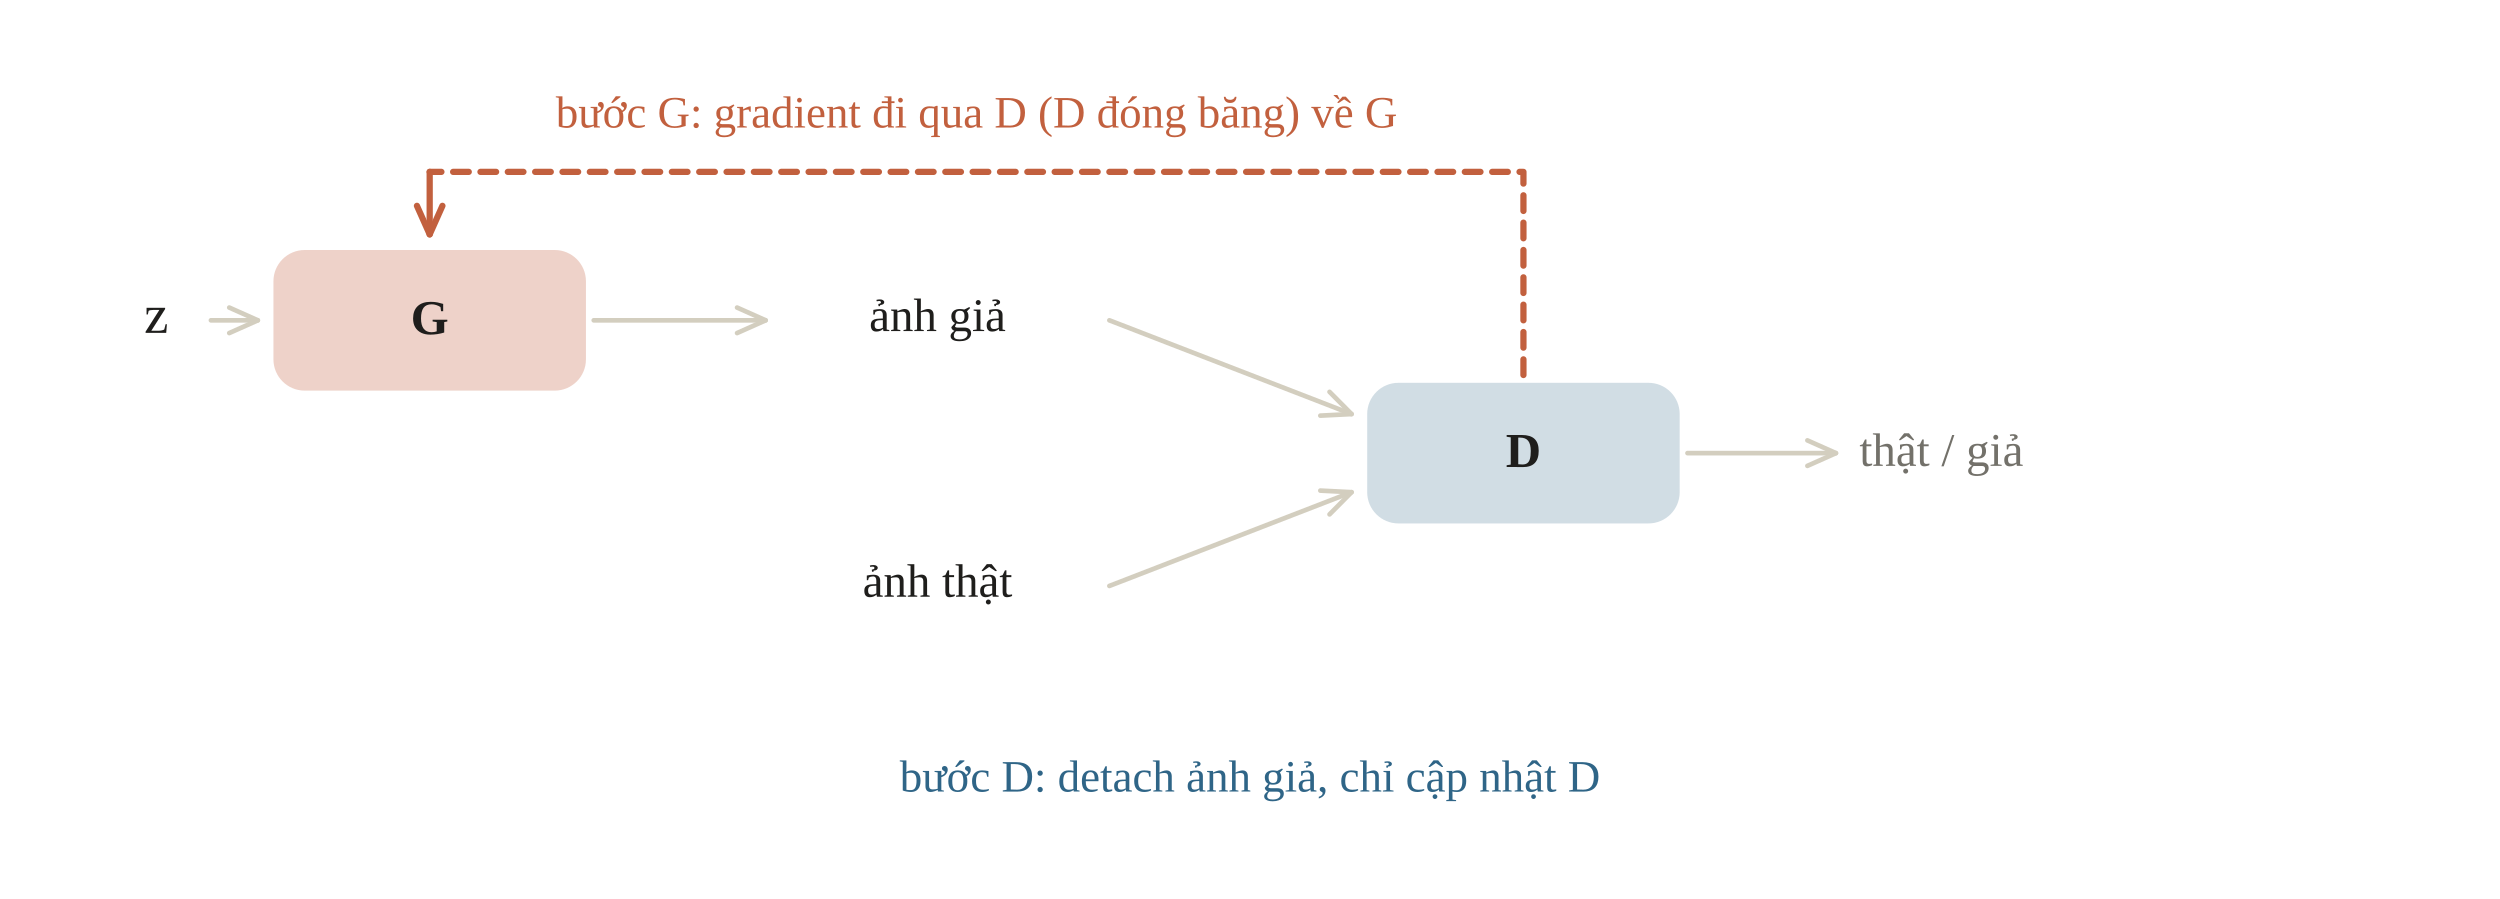
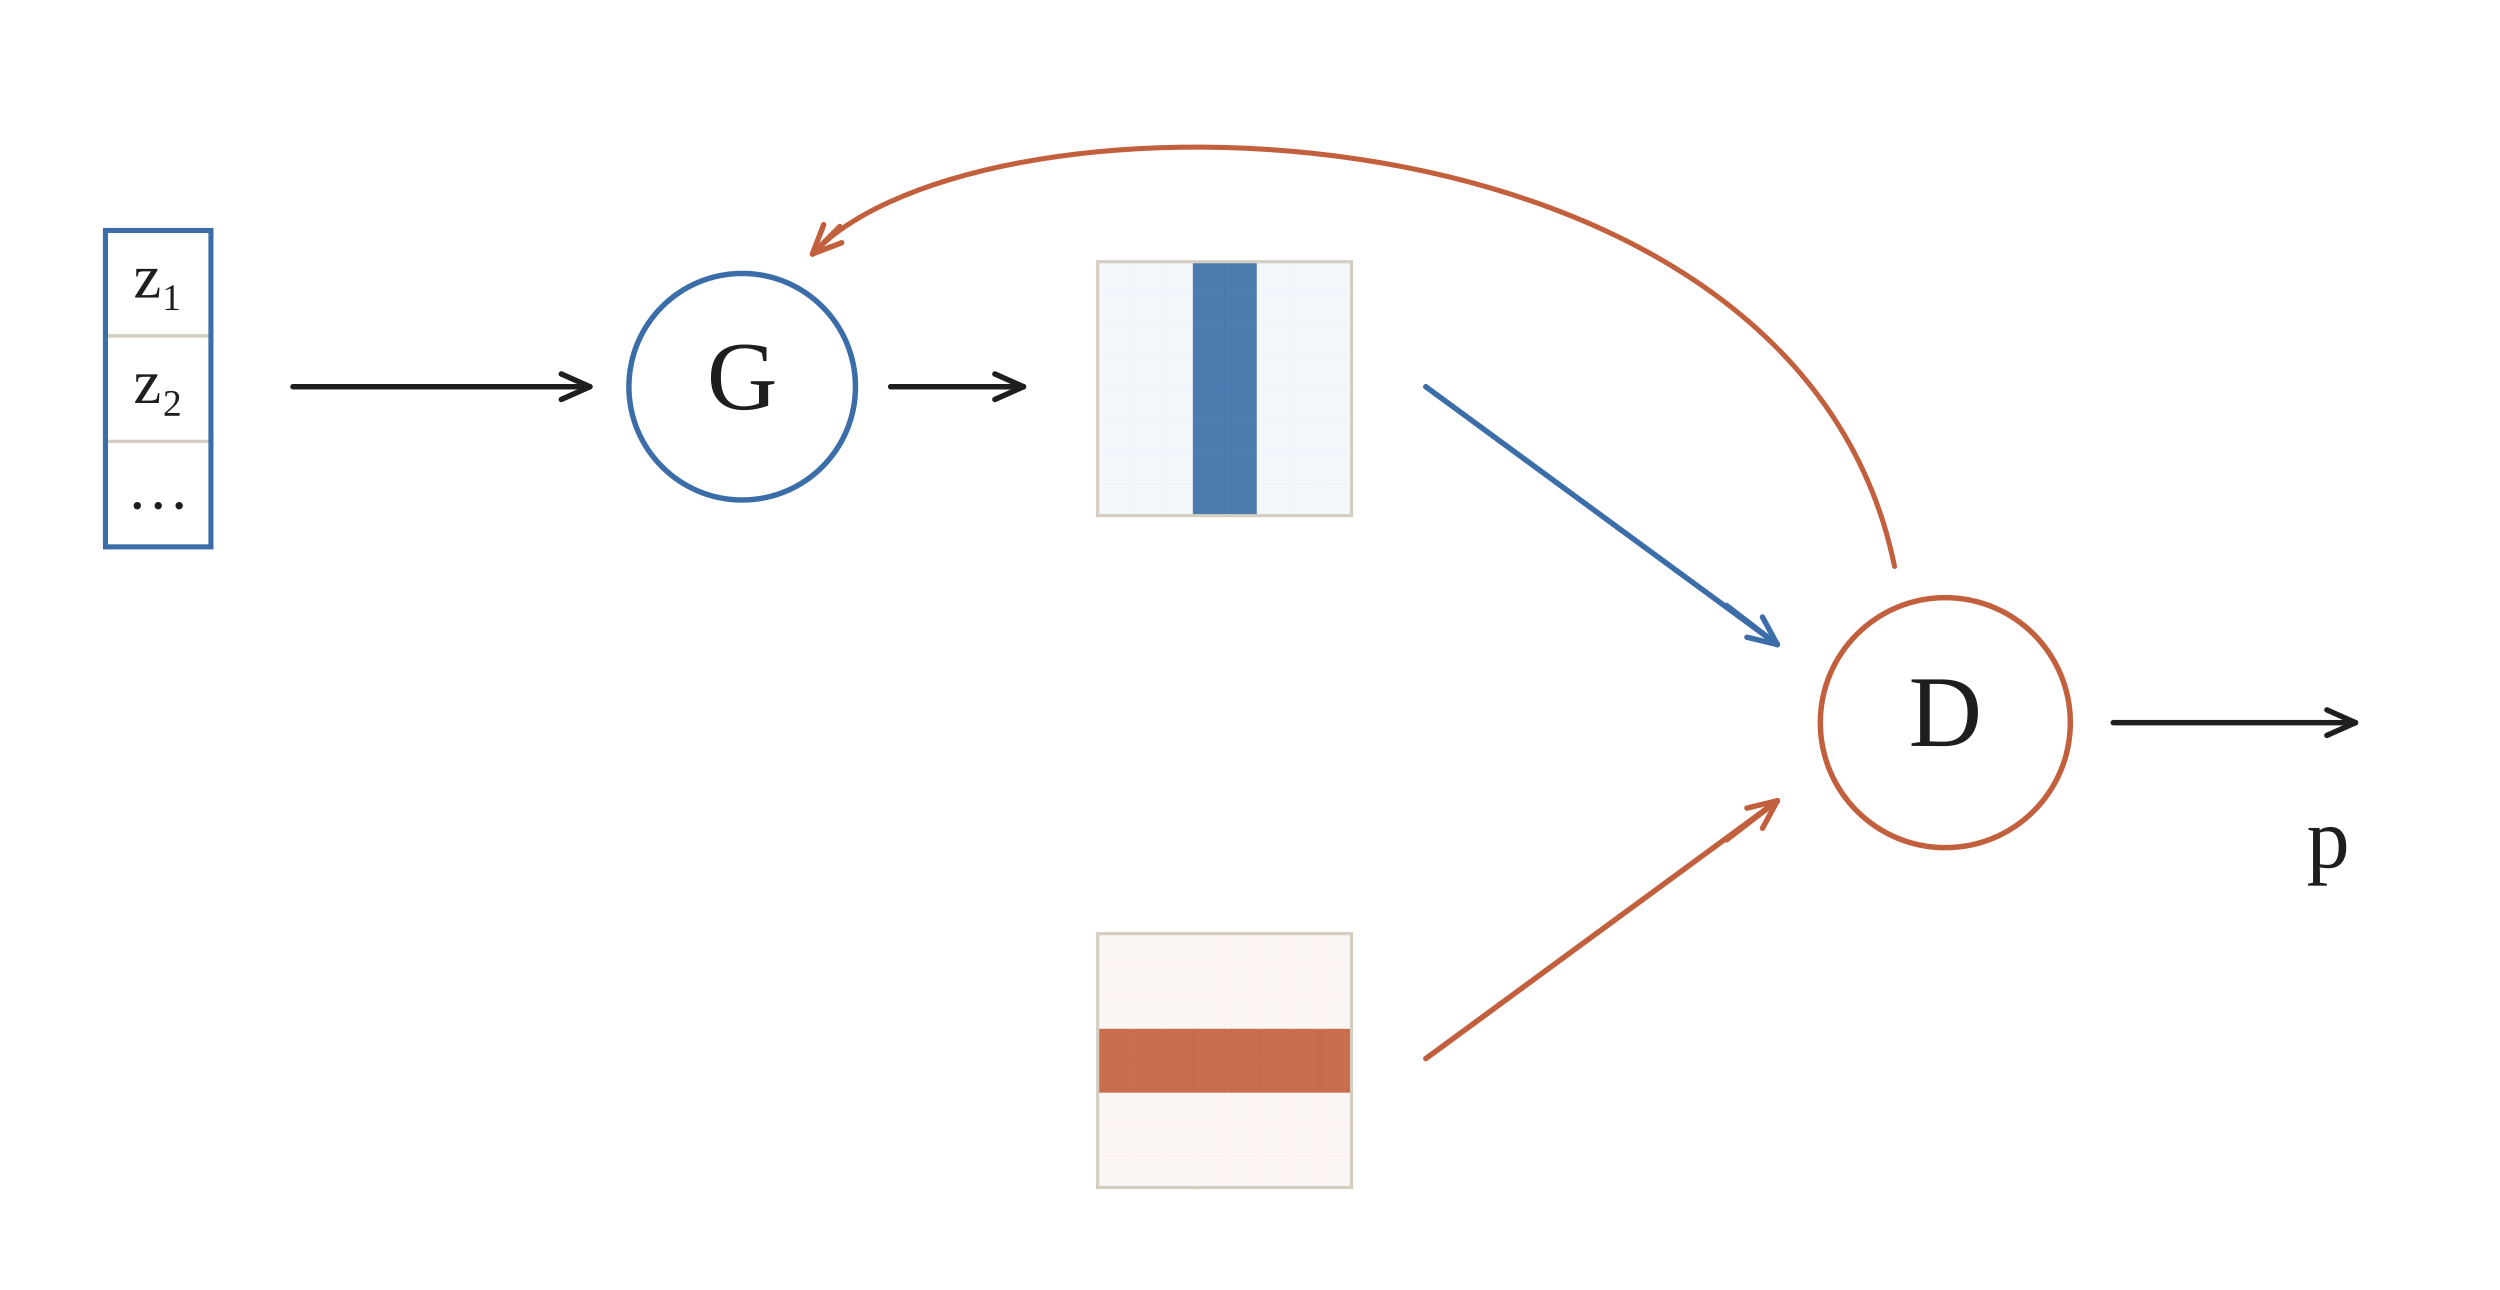
- <svg xmlns="http://www.w3.org/2000/svg" viewBox="0 0 640 230" width="640" style="font-family:var(--serif, Lora, Georgia, serif);color:var(--text, #1f1e1c)">
-   <text xml:space="preserve" style="font-variant-ligatures:none" x="40" y="82" fill="currentColor" text-anchor="middle" dominant-baseline="middle" font-family="var(--mono, &quot;JetBrains Mono&quot;, Consolas, monospace)" font-size="14" font-weight="400">z</text>
-   <rect x="70" y="64" width="80" height="36" rx="8" fill="var(--accent, #c2603e)" fill-opacity="0.28" stroke="none" stroke-width="0" />
-   <text x="110" y="82" fill="currentColor" text-anchor="middle" dominant-baseline="middle" font-family="var(--sans, Inter, &quot;Segoe UI&quot;, sans-serif)" font-size="12.5" font-weight="600">G</text>
-   <path d="M 54,82 L 66,82" fill="none" stroke="var(--line-strong, #d3cebf)" stroke-width="1.2" stroke-linecap="round" />
-   <path d="M 58.695,85.262 L 66,82 L 58.695,78.738" fill="none" stroke="var(--line-strong, #d3cebf)" stroke-width="1.2" opacity="1" stroke-linecap="round" stroke-linejoin="round" />
-   <path d="M 152,82 L 196,82" fill="none" stroke="var(--line-strong, #d3cebf)" stroke-width="1.2" stroke-linecap="round" />
-   <path d="M 188.695,85.262 L 196,82 L 188.695,78.738" fill="none" stroke="var(--line-strong, #d3cebf)" stroke-width="1.2" opacity="1" stroke-linecap="round" stroke-linejoin="round" />
-   <text x="240" y="82" fill="currentColor" text-anchor="middle" dominant-baseline="middle" font-family="var(--sans, Inter, &quot;Segoe UI&quot;, sans-serif)" font-size="12" font-weight="400">ảnh giả</text>
-   <path d="M 284,82 L 346,106" fill="none" stroke="var(--line-strong, #d3cebf)" stroke-width="1.2" stroke-linecap="round" />
-   <path d="M 338.01,106.405 L 346,106 L 340.365,100.321" fill="none" stroke="var(--line-strong, #d3cebf)" stroke-width="1.2" opacity="1" stroke-linecap="round" stroke-linejoin="round" />
-   <text x="240" y="150" fill="currentColor" text-anchor="middle" dominant-baseline="middle" font-family="var(--sans, Inter, &quot;Segoe UI&quot;, sans-serif)" font-size="12" font-weight="400">ảnh thật</text>
-   <path d="M 284,150 L 346,126" fill="none" stroke="var(--line-strong, #d3cebf)" stroke-width="1.2" stroke-linecap="round" />
-   <path d="M 340.365,131.679 L 346,126 L 338.01,125.595" fill="none" stroke="var(--line-strong, #d3cebf)" stroke-width="1.2" opacity="1" stroke-linecap="round" stroke-linejoin="round" />
-   <rect x="350" y="98" width="80" height="36" rx="8" fill="var(--t-n, #2f6587)" fill-opacity="0.22" stroke="none" stroke-width="0" />
-   <text x="390" y="116" fill="currentColor" text-anchor="middle" dominant-baseline="middle" font-family="var(--sans, Inter, &quot;Segoe UI&quot;, sans-serif)" font-size="12.5" font-weight="600">D</text>
-   <path d="M 432,116 L 470,116" fill="none" stroke="var(--line-strong, #d3cebf)" stroke-width="1.2" stroke-linecap="round" />
-   <path d="M 462.695,119.262 L 470,116 L 462.695,112.738" fill="none" stroke="var(--line-strong, #d3cebf)" stroke-width="1.2" opacity="1" stroke-linecap="round" stroke-linejoin="round" />
-   <text xml:space="preserve" style="font-variant-ligatures:none" x="476" y="116.5" fill="var(--muted, #73716a)" text-anchor="start" dominant-baseline="middle" font-family="var(--mono, &quot;JetBrains Mono&quot;, Consolas, monospace)" font-size="12" font-weight="400">thật / giả</text>
-   <path d="M 390,96 L 390,44 L 110,44" fill="none" stroke="var(--accent, #c2603e)" stroke-width="1.6" opacity="1" stroke-linecap="round" stroke-linejoin="round" stroke-dasharray="4 3" />
-   <path d="M 110,44 L 110,60" fill="none" stroke="var(--accent, #c2603e)" stroke-width="1.6" stroke-linecap="round" />
-   <path d="M 106.738,52.695 L 110,60 L 113.262,52.695" fill="none" stroke="var(--accent, #c2603e)" stroke-width="1.6" opacity="1" stroke-linecap="round" stroke-linejoin="round" />
-   <text x="250" y="30" fill="var(--accent, #c2603e)" text-anchor="middle" dominant-baseline="middle" font-family="var(--sans, Inter, &quot;Segoe UI&quot;, sans-serif)" font-size="11.5" font-weight="400">bước G: gradient đi qua D (D đóng băng) về G</text>
-   <text x="320" y="200" fill="var(--t-n, #2f6587)" text-anchor="middle" dominant-baseline="middle" font-family="var(--sans, Inter, &quot;Segoe UI&quot;, sans-serif)" font-size="11.5" font-weight="400">bước D: detach ảnh giả, chỉ cập nhật D</text>
+ <svg xmlns="http://www.w3.org/2000/svg" viewBox="0 0 640 330" width="640" role="img" aria-label="Gradient từ discriminator đi qua ảnh sinh để cập nhật generator." style="font-family:var(--serif, Lora, Georgia, serif);color:var(--text, #1f1e1c)">
+   <rect x="27" y="59" width="27" height="27" rx="0" fill="none" fill-opacity="1" stroke="var(--line-strong, #d3cebf)" stroke-width="0.8" />
+   <text x="40.5" y="72.5" fill="currentColor" text-anchor="middle" dominant-baseline="middle" font-size="16" font-weight="400">z₁</text>
+   <rect x="27" y="86" width="27" height="27" rx="0" fill="none" fill-opacity="1" stroke="var(--line-strong, #d3cebf)" stroke-width="0.8" />
+   <text x="40.5" y="99.5" fill="currentColor" text-anchor="middle" dominant-baseline="middle" font-size="16" font-weight="400">z₂</text>
+   <rect x="27" y="113" width="27" height="27" rx="0" fill="none" fill-opacity="1" stroke="var(--line-strong, #d3cebf)" stroke-width="0.8" />
+   <text x="40.5" y="126.5" fill="currentColor" text-anchor="middle" dominant-baseline="middle" font-size="16" font-weight="400">…</text>
+   <rect x="27" y="59" width="27" height="81" rx="0" fill="none" fill-opacity="1" stroke="var(--t-n, #3b6ea8)" stroke-width="1.3" />
+   <circle cx="190" cy="99" r="29" fill="none" fill-opacity="1" stroke="var(--t-n, #3b6ea8)" stroke-width="1.4" />
+   <text x="190" y="99" fill="currentColor" text-anchor="middle" dominant-baseline="middle" font-size="25" font-weight="400">G</text>
+   <path d="M 75,99 L 151,99" fill="none" stroke="currentColor" stroke-width="1.4" stroke-linecap="round" />
+   <path d="M 143.695,102.262 L 151,99 L 143.695,95.738" fill="none" stroke="currentColor" stroke-width="1.4" opacity="1" stroke-linecap="round" stroke-linejoin="round" />
+   <rect x="281" y="67" width="8.225" height="8.225" rx="0" fill="var(--t-n, #3b6ea8)" fill-opacity="0.06" stroke="none" stroke-width="0" />
+   <rect x="289.125" y="67" width="8.225" height="8.225" rx="0" fill="var(--t-n, #3b6ea8)" fill-opacity="0.06" stroke="none" stroke-width="0" />
+   <rect x="297.25" y="67" width="8.225" height="8.225" rx="0" fill="var(--t-n, #3b6ea8)" fill-opacity="0.06" stroke="none" stroke-width="0" />
+   <rect x="305.375" y="67" width="8.225" height="8.225" rx="0" fill="var(--t-n, #3b6ea8)" fill-opacity="0.91" stroke="none" stroke-width="0" />
+   <rect x="313.5" y="67" width="8.225" height="8.225" rx="0" fill="var(--t-n, #3b6ea8)" fill-opacity="0.91" stroke="none" stroke-width="0" />
+   <rect x="321.625" y="67" width="8.225" height="8.225" rx="0" fill="var(--t-n, #3b6ea8)" fill-opacity="0.06" stroke="none" stroke-width="0" />
+   <rect x="329.75" y="67" width="8.225" height="8.225" rx="0" fill="var(--t-n, #3b6ea8)" fill-opacity="0.06" stroke="none" stroke-width="0" />
+   <rect x="337.875" y="67" width="8.225" height="8.225" rx="0" fill="var(--t-n, #3b6ea8)" fill-opacity="0.06" stroke="none" stroke-width="0" />
+   <rect x="281" y="75.125" width="8.225" height="8.225" rx="0" fill="var(--t-n, #3b6ea8)" fill-opacity="0.06" stroke="none" stroke-width="0" />
+   <rect x="289.125" y="75.125" width="8.225" height="8.225" rx="0" fill="var(--t-n, #3b6ea8)" fill-opacity="0.06" stroke="none" stroke-width="0" />
+   <rect x="297.25" y="75.125" width="8.225" height="8.225" rx="0" fill="var(--t-n, #3b6ea8)" fill-opacity="0.06" stroke="none" stroke-width="0" />
+   <rect x="305.375" y="75.125" width="8.225" height="8.225" rx="0" fill="var(--t-n, #3b6ea8)" fill-opacity="0.91" stroke="none" stroke-width="0" />
+   <rect x="313.5" y="75.125" width="8.225" height="8.225" rx="0" fill="var(--t-n, #3b6ea8)" fill-opacity="0.91" stroke="none" stroke-width="0" />
+   <rect x="321.625" y="75.125" width="8.225" height="8.225" rx="0" fill="var(--t-n, #3b6ea8)" fill-opacity="0.06" stroke="none" stroke-width="0" />
+   <rect x="329.75" y="75.125" width="8.225" height="8.225" rx="0" fill="var(--t-n, #3b6ea8)" fill-opacity="0.06" stroke="none" stroke-width="0" />
+   <rect x="337.875" y="75.125" width="8.225" height="8.225" rx="0" fill="var(--t-n, #3b6ea8)" fill-opacity="0.06" stroke="none" stroke-width="0" />
+   <rect x="281" y="83.25" width="8.225" height="8.225" rx="0" fill="var(--t-n, #3b6ea8)" fill-opacity="0.06" stroke="none" stroke-width="0" />
+   <rect x="289.125" y="83.25" width="8.225" height="8.225" rx="0" fill="var(--t-n, #3b6ea8)" fill-opacity="0.06" stroke="none" stroke-width="0" />
+   <rect x="297.25" y="83.25" width="8.225" height="8.225" rx="0" fill="var(--t-n, #3b6ea8)" fill-opacity="0.06" stroke="none" stroke-width="0" />
+   <rect x="305.375" y="83.25" width="8.225" height="8.225" rx="0" fill="var(--t-n, #3b6ea8)" fill-opacity="0.91" stroke="none" stroke-width="0" />
+   <rect x="313.5" y="83.25" width="8.225" height="8.225" rx="0" fill="var(--t-n, #3b6ea8)" fill-opacity="0.91" stroke="none" stroke-width="0" />
+   <rect x="321.625" y="83.25" width="8.225" height="8.225" rx="0" fill="var(--t-n, #3b6ea8)" fill-opacity="0.06" stroke="none" stroke-width="0" />
+   <rect x="329.75" y="83.25" width="8.225" height="8.225" rx="0" fill="var(--t-n, #3b6ea8)" fill-opacity="0.06" stroke="none" stroke-width="0" />
+   <rect x="337.875" y="83.25" width="8.225" height="8.225" rx="0" fill="var(--t-n, #3b6ea8)" fill-opacity="0.06" stroke="none" stroke-width="0" />
+   <rect x="281" y="91.375" width="8.225" height="8.225" rx="0" fill="var(--t-n, #3b6ea8)" fill-opacity="0.06" stroke="none" stroke-width="0" />
+   <rect x="289.125" y="91.375" width="8.225" height="8.225" rx="0" fill="var(--t-n, #3b6ea8)" fill-opacity="0.06" stroke="none" stroke-width="0" />
+   <rect x="297.25" y="91.375" width="8.225" height="8.225" rx="0" fill="var(--t-n, #3b6ea8)" fill-opacity="0.06" stroke="none" stroke-width="0" />
+   <rect x="305.375" y="91.375" width="8.225" height="8.225" rx="0" fill="var(--t-n, #3b6ea8)" fill-opacity="0.91" stroke="none" stroke-width="0" />
+   <rect x="313.5" y="91.375" width="8.225" height="8.225" rx="0" fill="var(--t-n, #3b6ea8)" fill-opacity="0.91" stroke="none" stroke-width="0" />
+   <rect x="321.625" y="91.375" width="8.225" height="8.225" rx="0" fill="var(--t-n, #3b6ea8)" fill-opacity="0.06" stroke="none" stroke-width="0" />
+   <rect x="329.75" y="91.375" width="8.225" height="8.225" rx="0" fill="var(--t-n, #3b6ea8)" fill-opacity="0.06" stroke="none" stroke-width="0" />
+   <rect x="337.875" y="91.375" width="8.225" height="8.225" rx="0" fill="var(--t-n, #3b6ea8)" fill-opacity="0.06" stroke="none" stroke-width="0" />
+   <rect x="281" y="99.5" width="8.225" height="8.225" rx="0" fill="var(--t-n, #3b6ea8)" fill-opacity="0.06" stroke="none" stroke-width="0" />
+   <rect x="289.125" y="99.5" width="8.225" height="8.225" rx="0" fill="var(--t-n, #3b6ea8)" fill-opacity="0.06" stroke="none" stroke-width="0" />
+   <rect x="297.25" y="99.5" width="8.225" height="8.225" rx="0" fill="var(--t-n, #3b6ea8)" fill-opacity="0.06" stroke="none" stroke-width="0" />
+   <rect x="305.375" y="99.5" width="8.225" height="8.225" rx="0" fill="var(--t-n, #3b6ea8)" fill-opacity="0.91" stroke="none" stroke-width="0" />
+   <rect x="313.5" y="99.5" width="8.225" height="8.225" rx="0" fill="var(--t-n, #3b6ea8)" fill-opacity="0.91" stroke="none" stroke-width="0" />
+   <rect x="321.625" y="99.5" width="8.225" height="8.225" rx="0" fill="var(--t-n, #3b6ea8)" fill-opacity="0.06" stroke="none" stroke-width="0" />
+   <rect x="329.75" y="99.5" width="8.225" height="8.225" rx="0" fill="var(--t-n, #3b6ea8)" fill-opacity="0.06" stroke="none" stroke-width="0" />
+   <rect x="337.875" y="99.5" width="8.225" height="8.225" rx="0" fill="var(--t-n, #3b6ea8)" fill-opacity="0.06" stroke="none" stroke-width="0" />
+   <rect x="281" y="107.625" width="8.225" height="8.225" rx="0" fill="var(--t-n, #3b6ea8)" fill-opacity="0.06" stroke="none" stroke-width="0" />
+   <rect x="289.125" y="107.625" width="8.225" height="8.225" rx="0" fill="var(--t-n, #3b6ea8)" fill-opacity="0.06" stroke="none" stroke-width="0" />
+   <rect x="297.25" y="107.625" width="8.225" height="8.225" rx="0" fill="var(--t-n, #3b6ea8)" fill-opacity="0.06" stroke="none" stroke-width="0" />
+   <rect x="305.375" y="107.625" width="8.225" height="8.225" rx="0" fill="var(--t-n, #3b6ea8)" fill-opacity="0.91" stroke="none" stroke-width="0" />
+   <rect x="313.5" y="107.625" width="8.225" height="8.225" rx="0" fill="var(--t-n, #3b6ea8)" fill-opacity="0.91" stroke="none" stroke-width="0" />
+   <rect x="321.625" y="107.625" width="8.225" height="8.225" rx="0" fill="var(--t-n, #3b6ea8)" fill-opacity="0.06" stroke="none" stroke-width="0" />
+   <rect x="329.75" y="107.625" width="8.225" height="8.225" rx="0" fill="var(--t-n, #3b6ea8)" fill-opacity="0.06" stroke="none" stroke-width="0" />
+   <rect x="337.875" y="107.625" width="8.225" height="8.225" rx="0" fill="var(--t-n, #3b6ea8)" fill-opacity="0.06" stroke="none" stroke-width="0" />
+   <rect x="281" y="115.75" width="8.225" height="8.225" rx="0" fill="var(--t-n, #3b6ea8)" fill-opacity="0.06" stroke="none" stroke-width="0" />
+   <rect x="289.125" y="115.75" width="8.225" height="8.225" rx="0" fill="var(--t-n, #3b6ea8)" fill-opacity="0.06" stroke="none" stroke-width="0" />
+   <rect x="297.25" y="115.75" width="8.225" height="8.225" rx="0" fill="var(--t-n, #3b6ea8)" fill-opacity="0.06" stroke="none" stroke-width="0" />
+   <rect x="305.375" y="115.75" width="8.225" height="8.225" rx="0" fill="var(--t-n, #3b6ea8)" fill-opacity="0.91" stroke="none" stroke-width="0" />
+   <rect x="313.5" y="115.75" width="8.225" height="8.225" rx="0" fill="var(--t-n, #3b6ea8)" fill-opacity="0.91" stroke="none" stroke-width="0" />
+   <rect x="321.625" y="115.75" width="8.225" height="8.225" rx="0" fill="var(--t-n, #3b6ea8)" fill-opacity="0.06" stroke="none" stroke-width="0" />
+   <rect x="329.75" y="115.75" width="8.225" height="8.225" rx="0" fill="var(--t-n, #3b6ea8)" fill-opacity="0.06" stroke="none" stroke-width="0" />
+   <rect x="337.875" y="115.75" width="8.225" height="8.225" rx="0" fill="var(--t-n, #3b6ea8)" fill-opacity="0.06" stroke="none" stroke-width="0" />
+   <rect x="281" y="123.875" width="8.225" height="8.225" rx="0" fill="var(--t-n, #3b6ea8)" fill-opacity="0.06" stroke="none" stroke-width="0" />
+   <rect x="289.125" y="123.875" width="8.225" height="8.225" rx="0" fill="var(--t-n, #3b6ea8)" fill-opacity="0.06" stroke="none" stroke-width="0" />
+   <rect x="297.25" y="123.875" width="8.225" height="8.225" rx="0" fill="var(--t-n, #3b6ea8)" fill-opacity="0.06" stroke="none" stroke-width="0" />
+   <rect x="305.375" y="123.875" width="8.225" height="8.225" rx="0" fill="var(--t-n, #3b6ea8)" fill-opacity="0.91" stroke="none" stroke-width="0" />
+   <rect x="313.5" y="123.875" width="8.225" height="8.225" rx="0" fill="var(--t-n, #3b6ea8)" fill-opacity="0.91" stroke="none" stroke-width="0" />
+   <rect x="321.625" y="123.875" width="8.225" height="8.225" rx="0" fill="var(--t-n, #3b6ea8)" fill-opacity="0.06" stroke="none" stroke-width="0" />
+   <rect x="329.75" y="123.875" width="8.225" height="8.225" rx="0" fill="var(--t-n, #3b6ea8)" fill-opacity="0.06" stroke="none" stroke-width="0" />
+   <rect x="337.875" y="123.875" width="8.225" height="8.225" rx="0" fill="var(--t-n, #3b6ea8)" fill-opacity="0.06" stroke="none" stroke-width="0" />
+   <rect x="281" y="67" width="65" height="65" rx="0" fill="none" fill-opacity="1" stroke="var(--line-strong, #d3cebf)" stroke-width="0.8" />
+   <path d="M 228,99 L 262,99" fill="none" stroke="currentColor" stroke-width="1.4" stroke-linecap="round" />
+   <path d="M 254.695,102.262 L 262,99 L 254.695,95.738" fill="none" stroke="currentColor" stroke-width="1.4" opacity="1" stroke-linecap="round" stroke-linejoin="round" />
+   <rect x="281" y="239" width="8.225" height="8.225" rx="0" fill="var(--accent, #c2603e)" fill-opacity="0.06" stroke="none" stroke-width="0" />
+   <rect x="289.125" y="239" width="8.225" height="8.225" rx="0" fill="var(--accent, #c2603e)" fill-opacity="0.06" stroke="none" stroke-width="0" />
+   <rect x="297.25" y="239" width="8.225" height="8.225" rx="0" fill="var(--accent, #c2603e)" fill-opacity="0.06" stroke="none" stroke-width="0" />
+   <rect x="305.375" y="239" width="8.225" height="8.225" rx="0" fill="var(--accent, #c2603e)" fill-opacity="0.06" stroke="none" stroke-width="0" />
+   <rect x="313.5" y="239" width="8.225" height="8.225" rx="0" fill="var(--accent, #c2603e)" fill-opacity="0.06" stroke="none" stroke-width="0" />
+   <rect x="321.625" y="239" width="8.225" height="8.225" rx="0" fill="var(--accent, #c2603e)" fill-opacity="0.06" stroke="none" stroke-width="0" />
+   <rect x="329.75" y="239" width="8.225" height="8.225" rx="0" fill="var(--accent, #c2603e)" fill-opacity="0.06" stroke="none" stroke-width="0" />
+   <rect x="337.875" y="239" width="8.225" height="8.225" rx="0" fill="var(--accent, #c2603e)" fill-opacity="0.06" stroke="none" stroke-width="0" />
+   <rect x="281" y="247.125" width="8.225" height="8.225" rx="0" fill="var(--accent, #c2603e)" fill-opacity="0.06" stroke="none" stroke-width="0" />
+   <rect x="289.125" y="247.125" width="8.225" height="8.225" rx="0" fill="var(--accent, #c2603e)" fill-opacity="0.06" stroke="none" stroke-width="0" />
+   <rect x="297.25" y="247.125" width="8.225" height="8.225" rx="0" fill="var(--accent, #c2603e)" fill-opacity="0.06" stroke="none" stroke-width="0" />
+   <rect x="305.375" y="247.125" width="8.225" height="8.225" rx="0" fill="var(--accent, #c2603e)" fill-opacity="0.06" stroke="none" stroke-width="0" />
+   <rect x="313.5" y="247.125" width="8.225" height="8.225" rx="0" fill="var(--accent, #c2603e)" fill-opacity="0.06" stroke="none" stroke-width="0" />
+   <rect x="321.625" y="247.125" width="8.225" height="8.225" rx="0" fill="var(--accent, #c2603e)" fill-opacity="0.06" stroke="none" stroke-width="0" />
+   <rect x="329.75" y="247.125" width="8.225" height="8.225" rx="0" fill="var(--accent, #c2603e)" fill-opacity="0.06" stroke="none" stroke-width="0" />
+   <rect x="337.875" y="247.125" width="8.225" height="8.225" rx="0" fill="var(--accent, #c2603e)" fill-opacity="0.06" stroke="none" stroke-width="0" />
+   <rect x="281" y="255.25" width="8.225" height="8.225" rx="0" fill="var(--accent, #c2603e)" fill-opacity="0.06" stroke="none" stroke-width="0" />
+   <rect x="289.125" y="255.25" width="8.225" height="8.225" rx="0" fill="var(--accent, #c2603e)" fill-opacity="0.06" stroke="none" stroke-width="0" />
+   <rect x="297.25" y="255.25" width="8.225" height="8.225" rx="0" fill="var(--accent, #c2603e)" fill-opacity="0.06" stroke="none" stroke-width="0" />
+   <rect x="305.375" y="255.25" width="8.225" height="8.225" rx="0" fill="var(--accent, #c2603e)" fill-opacity="0.06" stroke="none" stroke-width="0" />
+   <rect x="313.5" y="255.25" width="8.225" height="8.225" rx="0" fill="var(--accent, #c2603e)" fill-opacity="0.06" stroke="none" stroke-width="0" />
+   <rect x="321.625" y="255.25" width="8.225" height="8.225" rx="0" fill="var(--accent, #c2603e)" fill-opacity="0.06" stroke="none" stroke-width="0" />
+   <rect x="329.75" y="255.25" width="8.225" height="8.225" rx="0" fill="var(--accent, #c2603e)" fill-opacity="0.06" stroke="none" stroke-width="0" />
+   <rect x="337.875" y="255.25" width="8.225" height="8.225" rx="0" fill="var(--accent, #c2603e)" fill-opacity="0.06" stroke="none" stroke-width="0" />
+   <rect x="281" y="263.375" width="8.225" height="8.225" rx="0" fill="var(--accent, #c2603e)" fill-opacity="0.91" stroke="none" stroke-width="0" />
+   <rect x="289.125" y="263.375" width="8.225" height="8.225" rx="0" fill="var(--accent, #c2603e)" fill-opacity="0.91" stroke="none" stroke-width="0" />
+   <rect x="297.25" y="263.375" width="8.225" height="8.225" rx="0" fill="var(--accent, #c2603e)" fill-opacity="0.91" stroke="none" stroke-width="0" />
+   <rect x="305.375" y="263.375" width="8.225" height="8.225" rx="0" fill="var(--accent, #c2603e)" fill-opacity="0.91" stroke="none" stroke-width="0" />
+   <rect x="313.5" y="263.375" width="8.225" height="8.225" rx="0" fill="var(--accent, #c2603e)" fill-opacity="0.91" stroke="none" stroke-width="0" />
+   <rect x="321.625" y="263.375" width="8.225" height="8.225" rx="0" fill="var(--accent, #c2603e)" fill-opacity="0.91" stroke="none" stroke-width="0" />
+   <rect x="329.75" y="263.375" width="8.225" height="8.225" rx="0" fill="var(--accent, #c2603e)" fill-opacity="0.91" stroke="none" stroke-width="0" />
+   <rect x="337.875" y="263.375" width="8.225" height="8.225" rx="0" fill="var(--accent, #c2603e)" fill-opacity="0.91" stroke="none" stroke-width="0" />
+   <rect x="281" y="271.5" width="8.225" height="8.225" rx="0" fill="var(--accent, #c2603e)" fill-opacity="0.91" stroke="none" stroke-width="0" />
+   <rect x="289.125" y="271.5" width="8.225" height="8.225" rx="0" fill="var(--accent, #c2603e)" fill-opacity="0.91" stroke="none" stroke-width="0" />
+   <rect x="297.25" y="271.5" width="8.225" height="8.225" rx="0" fill="var(--accent, #c2603e)" fill-opacity="0.91" stroke="none" stroke-width="0" />
+   <rect x="305.375" y="271.5" width="8.225" height="8.225" rx="0" fill="var(--accent, #c2603e)" fill-opacity="0.91" stroke="none" stroke-width="0" />
+   <rect x="313.5" y="271.5" width="8.225" height="8.225" rx="0" fill="var(--accent, #c2603e)" fill-opacity="0.91" stroke="none" stroke-width="0" />
+   <rect x="321.625" y="271.5" width="8.225" height="8.225" rx="0" fill="var(--accent, #c2603e)" fill-opacity="0.91" stroke="none" stroke-width="0" />
+   <rect x="329.75" y="271.5" width="8.225" height="8.225" rx="0" fill="var(--accent, #c2603e)" fill-opacity="0.91" stroke="none" stroke-width="0" />
+   <rect x="337.875" y="271.5" width="8.225" height="8.225" rx="0" fill="var(--accent, #c2603e)" fill-opacity="0.91" stroke="none" stroke-width="0" />
+   <rect x="281" y="279.625" width="8.225" height="8.225" rx="0" fill="var(--accent, #c2603e)" fill-opacity="0.06" stroke="none" stroke-width="0" />
+   <rect x="289.125" y="279.625" width="8.225" height="8.225" rx="0" fill="var(--accent, #c2603e)" fill-opacity="0.06" stroke="none" stroke-width="0" />
+   <rect x="297.25" y="279.625" width="8.225" height="8.225" rx="0" fill="var(--accent, #c2603e)" fill-opacity="0.06" stroke="none" stroke-width="0" />
+   <rect x="305.375" y="279.625" width="8.225" height="8.225" rx="0" fill="var(--accent, #c2603e)" fill-opacity="0.06" stroke="none" stroke-width="0" />
+   <rect x="313.5" y="279.625" width="8.225" height="8.225" rx="0" fill="var(--accent, #c2603e)" fill-opacity="0.06" stroke="none" stroke-width="0" />
+   <rect x="321.625" y="279.625" width="8.225" height="8.225" rx="0" fill="var(--accent, #c2603e)" fill-opacity="0.06" stroke="none" stroke-width="0" />
+   <rect x="329.75" y="279.625" width="8.225" height="8.225" rx="0" fill="var(--accent, #c2603e)" fill-opacity="0.06" stroke="none" stroke-width="0" />
+   <rect x="337.875" y="279.625" width="8.225" height="8.225" rx="0" fill="var(--accent, #c2603e)" fill-opacity="0.06" stroke="none" stroke-width="0" />
+   <rect x="281" y="287.75" width="8.225" height="8.225" rx="0" fill="var(--accent, #c2603e)" fill-opacity="0.06" stroke="none" stroke-width="0" />
+   <rect x="289.125" y="287.75" width="8.225" height="8.225" rx="0" fill="var(--accent, #c2603e)" fill-opacity="0.06" stroke="none" stroke-width="0" />
+   <rect x="297.25" y="287.75" width="8.225" height="8.225" rx="0" fill="var(--accent, #c2603e)" fill-opacity="0.06" stroke="none" stroke-width="0" />
+   <rect x="305.375" y="287.75" width="8.225" height="8.225" rx="0" fill="var(--accent, #c2603e)" fill-opacity="0.06" stroke="none" stroke-width="0" />
+   <rect x="313.5" y="287.75" width="8.225" height="8.225" rx="0" fill="var(--accent, #c2603e)" fill-opacity="0.06" stroke="none" stroke-width="0" />
+   <rect x="321.625" y="287.75" width="8.225" height="8.225" rx="0" fill="var(--accent, #c2603e)" fill-opacity="0.06" stroke="none" stroke-width="0" />
+   <rect x="329.75" y="287.75" width="8.225" height="8.225" rx="0" fill="var(--accent, #c2603e)" fill-opacity="0.06" stroke="none" stroke-width="0" />
+   <rect x="337.875" y="287.75" width="8.225" height="8.225" rx="0" fill="var(--accent, #c2603e)" fill-opacity="0.06" stroke="none" stroke-width="0" />
+   <rect x="281" y="295.875" width="8.225" height="8.225" rx="0" fill="var(--accent, #c2603e)" fill-opacity="0.06" stroke="none" stroke-width="0" />
+   <rect x="289.125" y="295.875" width="8.225" height="8.225" rx="0" fill="var(--accent, #c2603e)" fill-opacity="0.06" stroke="none" stroke-width="0" />
+   <rect x="297.25" y="295.875" width="8.225" height="8.225" rx="0" fill="var(--accent, #c2603e)" fill-opacity="0.06" stroke="none" stroke-width="0" />
+   <rect x="305.375" y="295.875" width="8.225" height="8.225" rx="0" fill="var(--accent, #c2603e)" fill-opacity="0.06" stroke="none" stroke-width="0" />
+   <rect x="313.5" y="295.875" width="8.225" height="8.225" rx="0" fill="var(--accent, #c2603e)" fill-opacity="0.06" stroke="none" stroke-width="0" />
+   <rect x="321.625" y="295.875" width="8.225" height="8.225" rx="0" fill="var(--accent, #c2603e)" fill-opacity="0.06" stroke="none" stroke-width="0" />
+   <rect x="329.75" y="295.875" width="8.225" height="8.225" rx="0" fill="var(--accent, #c2603e)" fill-opacity="0.06" stroke="none" stroke-width="0" />
+   <rect x="337.875" y="295.875" width="8.225" height="8.225" rx="0" fill="var(--accent, #c2603e)" fill-opacity="0.06" stroke="none" stroke-width="0" />
+   <rect x="281" y="239" width="65" height="65" rx="0" fill="none" fill-opacity="1" stroke="var(--line-strong, #d3cebf)" stroke-width="0.8" />
+   <circle cx="498" cy="185" r="32" fill="none" fill-opacity="1" stroke="var(--accent, #c2603e)" stroke-width="1.4" />
+   <text x="498" y="185" fill="currentColor" text-anchor="middle" dominant-baseline="middle" font-size="26" font-weight="400">D</text>
+   <path d="M 365,99 L 455,165" fill="none" stroke="var(--t-n, #3b6ea8)" stroke-width="1.4" opacity="1" stroke-linecap="round" stroke-linejoin="round" />
+   <path d="M 442,155 L 455,165" fill="none" stroke="var(--t-n, #3b6ea8)" stroke-width="1.4" stroke-linecap="round" />
+   <path d="M 447.221,163.132 L 455,165 L 451.199,157.961" fill="none" stroke="var(--t-n, #3b6ea8)" stroke-width="1.4" opacity="1" stroke-linecap="round" stroke-linejoin="round" />
+   <path d="M 365,271 L 455,205" fill="none" stroke="var(--accent, #c2603e)" stroke-width="1.4" opacity="1" stroke-linecap="round" stroke-linejoin="round" />
+   <path d="M 442,215 L 455,205" fill="none" stroke="var(--accent, #c2603e)" stroke-width="1.4" stroke-linecap="round" />
+   <path d="M 451.199,212.039 L 455,205 L 447.221,206.868" fill="none" stroke="var(--accent, #c2603e)" stroke-width="1.4" opacity="1" stroke-linecap="round" stroke-linejoin="round" />
+   <path d="M 541,185 L 603,185" fill="none" stroke="currentColor" stroke-width="1.4" stroke-linecap="round" />
+   <path d="M 595.695,188.262 L 603,185 L 595.695,181.738" fill="none" stroke="currentColor" stroke-width="1.4" opacity="1" stroke-linecap="round" stroke-linejoin="round" />
+   <text x="596" y="217" fill="currentColor" text-anchor="middle" dominant-baseline="middle" font-size="22" font-weight="400">p</text>
+   <path d="M 485,145 C 460,22 251,19 208,65" fill="none" stroke="var(--accent, #c2603e)" stroke-width="1.3" opacity="1" stroke-linecap="round" stroke-linejoin="round" />
+   <path d="M 215,58 L 208,65" fill="none" stroke="var(--accent, #c2603e)" stroke-width="1.4" stroke-linecap="round" />
+   <path d="M 210.859,57.528 L 208,65 L 215.472,62.141" fill="none" stroke="var(--accent, #c2603e)" stroke-width="1.4" opacity="1" stroke-linecap="round" stroke-linejoin="round" />
</svg>
